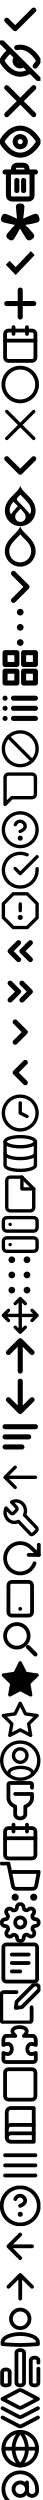
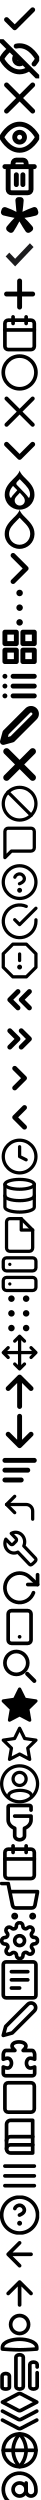
<svg xmlns="http://www.w3.org/2000/svg" xmlns:xlink="http://www.w3.org/1999/xlink">
  <symbol id="checkmark" viewBox="0 0 24 24">
-     <path fill="none" stroke="currentColor" stroke-width="3" stroke-linecap="round" stroke-linejoin="round" d="M20 6L9 17l-5-5" />
+     <path fill="none" stroke="currentColor" stroke-width="3" stroke-linecap="round" stroke-linejoin="round" d="M20 6 9 17l-5-5" />
  </symbol>
  <use xlink:href="#checkmark" width="24" height="24" />
  <view id="checkmark-view" viewBox="0 0 24 24" />
  <symbol id="hide" viewBox="0 0 24 24">
-     <path fill="none" stroke="currentColor" stroke-width="3" stroke-linecap="round" stroke-linejoin="round" d="M17.94 17.94A10.07 10.07 0 0112 20c-7 0-11-8-11-8a18.45 18.45 0 015.06-5.94M9.9 4.24A9.12 9.12 0 0112 4c7 0 11 8 11 8a18.5 18.5 0 01-2.16 3.19m-6.72-1.07a3 3 0 11-4.24-4.24M1 1l22 22" />
+     <path fill="none" stroke="currentColor" stroke-width="3" stroke-linecap="round" stroke-linejoin="round" d="M17.94 17.94A10.07 10.07 0 0 1 12 20c-7 0-11-8-11-8a18.45 18.45 0 0 1 5.06-5.94M9.9 4.24A9.12 9.12 0 0 1 12 4c7 0 11 8 11 8a18.5 18.5 0 0 1-2.16 3.19m-6.72-1.07a3 3 0 1 1-4.24-4.24M1 1l22 22" />
  </symbol>
  <use xlink:href="#hide" y="24" width="24" height="24" />
  <view id="hide-view" viewBox="0 24 24 24" />
  <symbol id="remove" viewBox="0 0 24 24">
-     <path fill="none" d="M20 4L4 20M4 4l16 16" stroke="#000" stroke-width="3" stroke-linecap="round" stroke-linejoin="round" />
+     <path fill="none" d="M20 4 4 20M4 4l16 16" stroke="#000" stroke-width="3" stroke-linecap="round" stroke-linejoin="round" />
  </symbol>
  <use xlink:href="#remove" y="48" width="24" height="24" />
  <view id="remove-view" viewBox="0 48 24 24" />
  <symbol id="show" viewBox="0 0 24 24">
    <path fill="none" stroke="currentColor" stroke-width="3" stroke-linecap="round" stroke-linejoin="round" d="M1 12s4-8 11-8 11 8 11 8-4 8-11 8-11-8-11-8z" />
    <circle fill="none" stroke="currentColor" stroke-width="3" stroke-linecap="round" stroke-linejoin="round" cx="12" cy="12" r="3" />
  </symbol>
  <use xlink:href="#show" y="72" width="24" height="24" />
  <view id="show-view" viewBox="0 72 24 24" />
  <symbol id="trash" viewBox="0 0 24 24">
-     <path fill="none" stroke="currentColor" stroke-width="3" stroke-linecap="round" stroke-linejoin="round" d="M3 6h18m-2 0v14a2 2 0 01-2 2H7a2 2 0 01-2-2V6m3 0V4a2 2 0 012-2h4a2 2 0 012 2v2m-6 5v6m4-6v6" />
+     <path fill="none" stroke="currentColor" stroke-width="3" stroke-linecap="round" stroke-linejoin="round" d="M3 6h18m-2 0v14a2 2 0 0 1-2 2H7a2 2 0 0 1-2-2V6m3 0V4a2 2 0 0 1 2-2h4a2 2 0 0 1 2 2v2m-6 5v6m4-6v6" />
  </symbol>
  <use xlink:href="#trash" y="96" width="24" height="24" />
  <view id="trash-view" viewBox="0 96 24 24" />
  <symbol id="asterisk" viewBox="0 0 24 24">
-     <path d="M2.04 11.869a1.973 1.973 0 01-1.39-2.53l.388-1.2a1.976 1.976 0 012.564-1.254c2.867 1.067 5.02 2.008 6.454 2.826-.31-2.963-.521-5.3-.633-7.013C9.35 1.584 10.245.671 11.36.671h1.172c1.129 0 2.036.933 1.96 2.06-.135 1.991-.378 4.307-.734 6.944 1.993-1.004 4.214-1.947 6.668-2.83 1.044-.376 2.182.202 2.524 1.258l.437 1.35c.338 1.045-.23 2.173-1.287 2.477a43.855 43.855 0 01-7.143 1.447c1.215 1.057 2.841 2.795 4.88 5.213a1.978 1.978 0 01-.38 2.888l-1.005.713c-.89.63-2.124.432-2.736-.472-1.14-1.684-2.421-3.75-3.843-6.2-1.316 2.507-2.515 4.58-3.596 6.212-.6.906-1.828 1.09-2.71.454l-.98-.707a1.986 1.986 0 01-.376-2.877c2.115-2.555 3.676-4.296 4.683-5.224-2.375-.459-4.66-.963-6.854-1.508z" />
+     <path d="M2.04 11.869a1.973 1.973 0 0 1-1.39-2.53l.388-1.2a1.976 1.976 0 0 1 2.564-1.254c2.867 1.067 5.02 2.008 6.454 2.826-.31-2.963-.521-5.3-.633-7.013C9.35 1.584 10.245.671 11.36.671h1.172c1.129 0 2.036.933 1.96 2.06-.135 1.991-.378 4.307-.734 6.944 1.993-1.004 4.214-1.947 6.668-2.83 1.044-.376 2.182.202 2.524 1.258l.437 1.35c.338 1.045-.23 2.173-1.287 2.477a43.855 43.855 0 0 1-7.143 1.447c1.215 1.057 2.841 2.795 4.88 5.213a1.978 1.978 0 0 1-.38 2.888l-1.005.713c-.89.63-2.124.432-2.736-.472-1.14-1.684-2.421-3.75-3.843-6.2-1.316 2.507-2.515 4.58-3.596 6.212-.6.906-1.828 1.09-2.71.454l-.98-.707a1.986 1.986 0 0 1-.376-2.877c2.115-2.555 3.676-4.296 4.683-5.224-2.375-.459-4.66-.963-6.854-1.508Z" />
  </symbol>
  <use xlink:href="#asterisk" y="120" width="24" height="24" />
  <view id="asterisk-view" viewBox="0 120 24 24" />
  <symbol id="checked" viewBox="0 0 24 24">
-     <path d="M5.692 10.644l3.58 3.758 9.036-9.489 2.226 2.34L9.272 19.088l-5.806-6.103 2.226-2.34z" />
+     <path fill="#1b1b1d" d="m5.692 10.644 3.58 3.758 9.036-9.489 2.226 2.34L9.272 19.088l-5.806-6.103 2.226-2.34Z" />
  </symbol>
  <use xlink:href="#checked" y="144" width="24" height="24" />
  <view id="checked-view" viewBox="0 144 24 24" />
  <symbol id="add" viewBox="0 0 24 24">
    <path fill="none" d="M12 4v16m-8-8h16" stroke="#000" stroke-width="3" stroke-linecap="round" stroke-linejoin="round" />
  </symbol>
  <use xlink:href="#add" y="168" width="24" height="24" />
  <view id="add-view" viewBox="0 168 24 24" />
  <symbol id="calendar" viewBox="0 0 24 24">
    <g fill="none" stroke="currentColor" stroke-width="2.25" stroke-linecap="round" stroke-linejoin="round">
      <rect x="3" y="4" width="18" height="18" rx="2" ry="2" />
      <path d="M16 2v4M8 2v4m-5 4h18" />
    </g>
  </symbol>
  <use xlink:href="#calendar" y="192" width="24" height="24" />
  <view id="calendar-view" viewBox="0 192 24 24" />
  <symbol id="circle" viewBox="0 0 24 24">
    <circle cx="12" cy="12" r="10" fill="none" stroke="currentColor" stroke-width="2.25" stroke-linecap="round" />
  </symbol>
  <use xlink:href="#circle" y="216" width="24" height="24" />
  <view id="circle-view" viewBox="0 216 24 24" />
  <symbol id="close" viewBox="0 0 24 24">
-     <path fill="none" d="M20 4L4 20M4 4l16 16" stroke="#000" stroke-width="2" stroke-linecap="round" stroke-linejoin="round" />
+     <path fill="none" d="M20 4 4 20M4 4l16 16" stroke="#000" stroke-width="2.5" stroke-linecap="round" stroke-linejoin="round" />
  </symbol>
  <use xlink:href="#close" y="240" width="24" height="24" />
  <view id="close-view" viewBox="0 240 24 24" />
  <symbol id="drop" viewBox="0 0 24 24">
-     <path fill="none" d="M4 8l8 8 8-8" stroke="#000" stroke-width="3" stroke-linecap="round" stroke-linejoin="round" />
+     <path fill="none" d="m4 8 8 8 8-8" stroke="#000" stroke-width="3" stroke-linecap="round" stroke-linejoin="round" />
  </symbol>
  <use xlink:href="#drop" y="264" width="24" height="24" />
  <view id="drop-view" viewBox="0 264 24 24" />
  <symbol id="drupal" viewBox="0 0 24 24">
-     <path d="M15.792 5.064C14.088 3.408 12.504 1.824 12.024 0c-.48 1.824-2.064 3.408-3.768 5.064-2.496 2.496-5.352 5.352-5.352 9.648-.144 5.016 3.888 9.192 8.904 9.288 5.016.096 9.216-3.888 9.288-8.904v-.384c.048-4.296-2.808-7.152-5.304-9.648zM7.56 15.528a5.498 5.498 0 00-.696 1.128c-.048.048-.096.12-.168.12h-.048c-.216 0-.432-.384-.432-.384-.048-.096-.12-.216-.168-.312L6 15.984c-.552-1.2-.096-2.904-.096-2.904.216-.816.6-1.632 1.08-2.328.312-.432.648-.864.984-1.296l.432.432 2.04 2.064c.096.096.096.216 0 .312L8.328 14.64l-.768.888zm4.56 5.952c-1.728 0-3.168-1.416-3.12-3.168 0-.768.312-1.512.768-2.064.648-.768 1.464-1.56 2.376-2.592 1.032 1.128 1.728 1.848 2.376 2.736.048.048.096.12.12.216.336.528.552 1.128.552 1.776.072 1.728-1.344 3.096-3.072 3.096zm5.904-5.016a.497.497 0 01-.312.264h-.048a.913.913 0 01-.312-.216c-.552-.816-1.176-1.608-1.848-2.28l-.816-.864-2.76-2.856a35.757 35.757 0 01-1.632-1.68c0-.048-.048-.048-.048-.048a1.218 1.218 0 01-.216-.432v-.096c-.096-.48.096-.96.432-1.296.528-.528 1.08-1.08 1.608-1.632.552.6 1.176 1.2 1.776 1.824 1.2 1.128 2.28 2.376 3.288 3.72.816 1.176 1.248 2.496 1.248 3.936-.096.504-.168 1.104-.36 1.656z" />
+     <path d="M15.792 5.064C14.088 3.408 12.504 1.824 12.024 0c-.48 1.824-2.064 3.408-3.768 5.064-2.496 2.496-5.352 5.352-5.352 9.648-.144 5.016 3.888 9.192 8.904 9.288 5.016.096 9.216-3.888 9.288-8.904v-.384c.048-4.296-2.808-7.152-5.304-9.648ZM7.56 15.528a5.498 5.498 0 0 0-.696 1.128c-.048.048-.096.12-.168.12h-.048c-.216 0-.432-.384-.432-.384-.048-.096-.12-.216-.168-.312L6 15.984c-.552-1.2-.096-2.904-.096-2.904.216-.816.6-1.632 1.08-2.328.312-.432.648-.864.984-1.296l.432.432 2.04 2.064c.096.096.096.216 0 .312L8.328 14.64l-.768.888Zm4.56 5.952c-1.728 0-3.168-1.416-3.12-3.168 0-.768.312-1.512.768-2.064.648-.768 1.464-1.56 2.376-2.592 1.032 1.128 1.728 1.848 2.376 2.736.048.048.096.12.12.216.336.528.552 1.128.552 1.776.072 1.728-1.344 3.096-3.072 3.096Zm5.904-5.016a.497.497 0 0 1-.312.264h-.048a.913.913 0 0 1-.312-.216c-.552-.816-1.176-1.608-1.848-2.28l-.816-.864-2.76-2.856a35.757 35.757 0 0 1-1.632-1.68c0-.048-.048-.048-.048-.048a1.218 1.218 0 0 1-.216-.432v-.096c-.096-.48.096-.96.432-1.296.528-.528 1.08-1.08 1.608-1.632.552.6 1.176 1.2 1.776 1.824 1.2 1.128 2.28 2.376 3.288 3.72.816 1.176 1.248 2.496 1.248 3.936-.096.504-.168 1.104-.36 1.656Z" />
  </symbol>
  <use xlink:href="#drupal" y="288" width="24" height="24" />
  <view id="drupal-view" viewBox="0 288 24 24" />
  <symbol id="gin" viewBox="0 0 24 24">
-     <path d="M12 4.92c.6.696 1.272 1.344 1.92 1.992 2.4 2.4 4.56 4.56 4.56 7.776v.408c-.096 3.528-3 6.384-6.528 6.384h-.12c-1.728-.048-3.384-.744-4.56-1.992-1.176-1.296-1.824-2.952-1.776-4.728v-.048c0-3.216 2.256-5.4 4.56-7.776A49.835 49.835 0 0012 4.92zM12 0c-.48 1.824-2.088 3.432-3.792 5.04-2.472 2.52-5.328 5.4-5.328 9.648-.12 5.04 3.912 9.216 8.904 9.312H12c4.92 0 9-3.96 9.12-8.904v-.384c0-4.296-2.88-7.128-5.352-9.648C14.088 3.432 12.48 1.824 12 0z" />
+     <path d="M12 4.92c.6.696 1.272 1.344 1.92 1.992 2.4 2.4 4.56 4.56 4.56 7.776v.408c-.096 3.528-3 6.384-6.528 6.384h-.12c-1.728-.048-3.384-.744-4.56-1.992-1.176-1.296-1.824-2.952-1.776-4.728v-.048c0-3.216 2.256-5.4 4.56-7.776A49.835 49.835 0 0 0 12 4.92ZM12 0c-.48 1.824-2.088 3.432-3.792 5.04-2.472 2.52-5.328 5.4-5.328 9.648-.12 5.04 3.912 9.216 8.904 9.312H12c4.92 0 9-3.96 9.12-8.904v-.384c0-4.296-2.88-7.128-5.352-9.648C14.088 3.432 12.48 1.824 12 0Z" />
  </symbol>
  <use xlink:href="#gin" y="312" width="24" height="24" />
  <view id="gin-view" viewBox="0 312 24 24" />
  <symbol id="handle" viewBox="0 0 24 24">
-     <path fill="none" d="M8 20l8-8-8-8" stroke="#000" stroke-width="3" stroke-linecap="round" stroke-linejoin="round" />
+     <path fill="none" d="m8 20 8-8-8-8" stroke="#000" stroke-width="3" stroke-linecap="round" stroke-linejoin="round" />
  </symbol>
  <use xlink:href="#handle" y="336" width="24" height="24" />
  <view id="handle-view" viewBox="0 336 24 24" />
  <symbol id="more" viewBox="0 0 24 24">
-     <path d="M12 13a1 1 0 100-2 1 1 0 000 2zm0-9a1 1 0 100-2 1 1 0 000 2zm0 18a1 1 0 100-2 1 1 0 000 2z" fill="none" stroke="#000" stroke-width="2" stroke-linecap="round" stroke-linejoin="round" />
+     <path d="M12 13a1 1 0 1 0 0-2 1 1 0 0 0 0 2Zm0-9a1 1 0 1 0 0-2 1 1 0 0 0 0 2Zm0 18a1 1 0 1 0 0-2 1 1 0 0 0 0 2Z" fill="none" stroke="#000" stroke-width="2" stroke-linecap="round" stroke-linejoin="round" />
  </symbol>
  <use xlink:href="#more" y="360" width="24" height="24" />
  <view id="more-view" viewBox="0 360 24 24" />
  <symbol id="grid" viewBox="0 0 24 24">
    <path fill="none" stroke="currentColor" stroke-width="3" stroke-linecap="round" stroke-linejoin="round" d="M3 3h7v7H3zm11 0h7v7h-7zm0 11h7v7h-7zM3 14h7v7H3z" />
  </symbol>
  <use xlink:href="#grid" y="384" width="24" height="24" />
  <view id="grid-view" viewBox="0 384 24 24" />
  <symbol id="list" viewBox="0 0 24 24">
    <path fill="none" stroke="currentColor" stroke-width="3" stroke-linecap="round" stroke-linejoin="round" d="M8 6h13M8 12h13M8 18h13M3 6h.01M3 12h.01M3 18h.01" />
  </symbol>
  <use xlink:href="#list" y="408" width="24" height="24" />
  <view id="list-view" viewBox="0 408 24 24" />
+   <symbol id="media-edit" viewBox="0 0 24 24">
+     <path fill="none" stroke="currentColor" stroke-width="4" stroke-linecap="round" stroke-linejoin="round" d="M17 3a2.828 2.828 0 1 1 4 4L7.5 20.5 2 22l1.5-5.5L17 3z" />
+   </symbol>
+   <use xlink:href="#media-edit" y="432" width="24" height="24" />
+   <view id="media-edit-view" viewBox="0 432 24 24" />
+   <symbol id="media-remove" viewBox="0 0 24 24">
+     <path fill="none" d="M20 4 4 20M4 4l16 16" stroke="#000" stroke-width="4" stroke-linecap="round" stroke-linejoin="round" />
+   </symbol>
+   <use xlink:href="#media-remove" y="456" width="24" height="24" />
+   <view id="media-remove-view" viewBox="0 456 24 24" />
  <symbol id="error" viewBox="0 0 24 24">
    <circle fill="none" stroke="currentColor" stroke-width="2" stroke-linecap="round" stroke-linejoin="round" cx="12" cy="12" r="10" />
-     <path fill="none" stroke="currentColor" stroke-width="2" stroke-linecap="round" stroke-linejoin="round" d="M4.93 4.93l14.14 14.14" />
-   </symbol>
-   <use xlink:href="#error" y="432" width="24" height="24" />
-   <view id="error-view" viewBox="0 432 24 24" />
+     <path fill="none" stroke="currentColor" stroke-width="2" stroke-linecap="round" stroke-linejoin="round" d="m4.93 4.93 14.14 14.14" />
+   </symbol>
+   <use xlink:href="#error" y="480" width="24" height="24" />
+   <view id="error-view" viewBox="0 480 24 24" />
  <symbol id="info" viewBox="0 0 24 24">
-     <path fill="none" stroke="currentColor" stroke-width="2" stroke-linecap="round" stroke-linejoin="round" d="M21 15a2 2 0 01-2 2H7l-4 4V5a2 2 0 012-2h14a2 2 0 012 2z" />
-   </symbol>
-   <use xlink:href="#info" y="456" width="24" height="24" />
-   <view id="info-view" viewBox="0 456 24 24" />
+     <path fill="none" stroke="currentColor" stroke-width="2" stroke-linecap="round" stroke-linejoin="round" d="M21 15a2 2 0 0 1-2 2H7l-4 4V5a2 2 0 0 1 2-2h14a2 2 0 0 1 2 2z" />
+   </symbol>
+   <use xlink:href="#info" y="504" width="24" height="24" />
+   <view id="info-view" viewBox="0 504 24 24" />
  <symbol id="question" viewBox="0 0 24 24">
    <circle fill="none" stroke="currentColor" stroke-width="2" stroke-linecap="round" stroke-linejoin="round" cx="12" cy="12" r="10" />
-     <path fill="none" stroke="currentColor" stroke-width="2" stroke-linecap="round" stroke-linejoin="round" d="M9.09 9a3 3 0 015.83 1c0 2-3 3-3 3" />
+     <path fill="none" stroke="currentColor" stroke-width="2" stroke-linecap="round" stroke-linejoin="round" d="M9.09 9a3 3 0 0 1 5.83 1c0 2-3 3-3 3" />
    <path fill="none" stroke="currentColor" stroke-width="3" stroke-linecap="round" stroke-linejoin="round" d="M12 17h.01" />
  </symbol>
-   <use xlink:href="#question" y="480" width="24" height="24" />
-   <view id="question-view" viewBox="0 480 24 24" />
+   <use xlink:href="#question" y="528" width="24" height="24" />
+   <view id="question-view" viewBox="0 528 24 24" />
  <symbol id="status" viewBox="0 0 24 24">
-     <path fill="none" stroke="currentColor" stroke-width="2" stroke-linecap="round" stroke-linejoin="round" d="M22 11.08V12a10 10 0 11-5.93-9.14" />
-     <path fill="none" stroke="currentColor" stroke-width="2" stroke-linecap="round" stroke-linejoin="round" d="M22 4L12 14.01l-3-3" />
-   </symbol>
-   <use xlink:href="#status" y="504" width="24" height="24" />
-   <view id="status-view" viewBox="0 504 24 24" />
+     <path fill="none" stroke="currentColor" stroke-width="2" stroke-linecap="round" stroke-linejoin="round" d="M22 11.08V12a10 10 0 1 1-5.93-9.14" />
+     <path fill="none" stroke="currentColor" stroke-width="2" stroke-linecap="round" stroke-linejoin="round" d="M22 4 12 14.01l-3-3" />
+   </symbol>
+   <use xlink:href="#status" y="552" width="24" height="24" />
+   <view id="status-view" viewBox="0 552 24 24" />
  <symbol id="warning" viewBox="0 0 24 24">
    <path fill="none" stroke="currentColor" stroke-width="2" stroke-linecap="round" stroke-linejoin="round" d="M7.86 2h8.28L22 7.86v8.28L16.14 22H7.86L2 16.14V7.86L7.86 2zM12 8v4" />
    <path fill="none" stroke="currentColor" stroke-width="3" stroke-linecap="round" stroke-linejoin="round" d="M12 16h.01" />
  </symbol>
-   <use xlink:href="#warning" y="528" width="24" height="24" />
-   <view id="warning-view" viewBox="0 528 24 24" />
+   <use xlink:href="#warning" y="576" width="24" height="24" />
+   <view id="warning-view" viewBox="0 576 24 24" />
  <symbol id="first" viewBox="0 0 24 24">
-     <path fill="none" stroke="currentColor" stroke-width="3" stroke-linecap="round" stroke-linejoin="round" d="M11 17l-5-5 5-5m7 10l-5-5 5-5" />
-   </symbol>
-   <use xlink:href="#first" y="552" width="24" height="24" />
-   <view id="first-view" viewBox="0 552 24 24" />
+     <path fill="none" stroke="currentColor" stroke-width="3" stroke-linecap="round" stroke-linejoin="round" d="m11 17-5-5 5-5m7 10-5-5 5-5" />
+   </symbol>
+   <use xlink:href="#first" y="600" width="24" height="24" />
+   <view id="first-view" viewBox="0 600 24 24" />
  <symbol id="last" viewBox="0 0 24 24">
-     <path fill="none" stroke="currentColor" stroke-width="3" stroke-linecap="round" stroke-linejoin="round" d="M13 17l5-5-5-5M6 17l5-5-5-5" />
-   </symbol>
-   <use xlink:href="#last" y="576" width="24" height="24" />
-   <view id="last-view" viewBox="0 576 24 24" />
+     <path fill="none" stroke="currentColor" stroke-width="3" stroke-linecap="round" stroke-linejoin="round" d="m13 17 5-5-5-5M6 17l5-5-5-5" />
+   </symbol>
+   <use xlink:href="#last" y="624" width="24" height="24" />
+   <view id="last-view" viewBox="0 624 24 24" />
  <symbol id="next" viewBox="0 0 24 24">
-     <path fill="none" stroke="currentColor" stroke-width="3" stroke-linecap="round" stroke-linejoin="round" d="M9 18l6-6-6-6" />
-   </symbol>
-   <use xlink:href="#next" y="600" width="24" height="24" />
-   <view id="next-view" viewBox="0 600 24 24" />
+     <path fill="none" stroke="currentColor" stroke-width="3" stroke-linecap="round" stroke-linejoin="round" d="m9 18 6-6-6-6" />
+   </symbol>
+   <use xlink:href="#next" y="648" width="24" height="24" />
+   <view id="next-view" viewBox="0 648 24 24" />
  <symbol id="prev" viewBox="0 0 24 24">
-     <path fill="none" stroke="currentColor" stroke-width="3" stroke-linecap="round" stroke-linejoin="round" d="M15 18l-6-6 6-6" />
-   </symbol>
-   <use xlink:href="#prev" y="624" width="24" height="24" />
-   <view id="prev-view" viewBox="0 624 24 24" />
+     <path fill="none" stroke="currentColor" stroke-width="3" stroke-linecap="round" stroke-linejoin="round" d="m15 18-6-6 6-6" />
+   </symbol>
+   <use xlink:href="#prev" y="672" width="24" height="24" />
+   <view id="prev-view" viewBox="0 672 24 24" />
  <symbol id="clock" viewBox="0 0 24 24">
    <circle fill="none" stroke="currentColor" stroke-width="2" stroke-linecap="round" stroke-linejoin="round" cx="12" cy="12" r="10" />
    <path fill="none" stroke="currentColor" stroke-width="2" stroke-linecap="round" stroke-linejoin="round" d="M12 6v6l4 2" />
  </symbol>
-   <use xlink:href="#clock" y="648" width="24" height="24" />
-   <view id="clock-view" viewBox="0 648 24 24" />
+   <use xlink:href="#clock" y="696" width="24" height="24" />
+   <view id="clock-view" viewBox="0 696 24 24" />
  <symbol id="database" viewBox="0 0 24 24">
    <ellipse fill="none" stroke="currentColor" stroke-width="2" stroke-linecap="round" stroke-linejoin="round" cx="12" cy="5" rx="9" ry="3" />
    <path fill="none" stroke="currentColor" stroke-width="2" stroke-linecap="round" stroke-linejoin="round" d="M21 12c0 1.66-4 3-9 3s-9-1.34-9-3" />
    <path fill="none" stroke="currentColor" stroke-width="2" stroke-linecap="round" stroke-linejoin="round" d="M3 5v14c0 1.66 4 3 9 3s9-1.34 9-3V5" />
  </symbol>
-   <use xlink:href="#database" y="672" width="24" height="24" />
-   <view id="database-view" viewBox="0 672 24 24" />
+   <use xlink:href="#database" y="720" width="24" height="24" />
+   <view id="database-view" viewBox="0 720 24 24" />
  <symbol id="php" viewBox="0 0 24 24">
-     <path fill="none" stroke="currentColor" stroke-width="2" stroke-linecap="round" stroke-linejoin="round" d="M13 2H6a2 2 0 00-2 2v16a2 2 0 002 2h12a2 2 0 002-2V9z" />
+     <path fill="none" stroke="currentColor" stroke-width="2" stroke-linecap="round" stroke-linejoin="round" d="M13 2H6a2 2 0 0 0-2 2v16a2 2 0 0 0 2 2h12a2 2 0 0 0 2-2V9z" />
    <path fill="none" stroke="currentColor" stroke-width="2" stroke-linecap="round" stroke-linejoin="round" d="M13 2v7h7" />
  </symbol>
-   <use xlink:href="#php" y="696" width="24" height="24" />
-   <view id="php-view" viewBox="0 696 24 24" />
+   <use xlink:href="#php" y="744" width="24" height="24" />
+   <view id="php-view" viewBox="0 744 24 24" />
  <symbol id="server" viewBox="0 0 24 24">
    <rect fill="none" stroke="currentColor" stroke-width="2" stroke-linecap="round" stroke-linejoin="round" x="2" y="2" width="20" height="8" rx="2" ry="2" />
    <rect fill="none" stroke="currentColor" stroke-width="2" stroke-linecap="round" stroke-linejoin="round" x="2" y="14" width="20" height="8" rx="2" ry="2" />
    <path fill="none" stroke="currentColor" stroke-width="2" stroke-linecap="round" stroke-linejoin="round" d="M6 6h.01M6 18h.01" />
  </symbol>
-   <use xlink:href="#server" y="720" width="24" height="24" />
-   <view id="server-view" viewBox="0 720 24 24" />
+   <use xlink:href="#server" y="768" width="24" height="24" />
+   <view id="server-view" viewBox="0 768 24 24" />
  <symbol id="drag-dots" viewBox="0 0 24 24">
-     <path d="M7 13a1 1 0 100-2 1 1 0 000 2zm0-9a1 1 0 100-2 1 1 0 000 2zm0 18a1 1 0 100-2 1 1 0 000 2zm9-9a1 1 0 100-2 1 1 0 000 2zm0-9a1 1 0 100-2 1 1 0 000 2zm0 18a1 1 0 100-2 1 1 0 000 2z" fill="none" stroke="currentColor" stroke-width="2" stroke-linecap="round" stroke-linejoin="round" />
-   </symbol>
-   <use xlink:href="#drag-dots" y="744" width="24" height="24" />
-   <view id="drag-dots-view" viewBox="0 744 24 24" />
+     <path d="M7 13a1 1 0 1 0 0-2 1 1 0 0 0 0 2Zm0-9a1 1 0 1 0 0-2 1 1 0 0 0 0 2Zm0 18a1 1 0 1 0 0-2 1 1 0 0 0 0 2Zm9-9a1 1 0 1 0 0-2 1 1 0 0 0 0 2Zm0-9a1 1 0 1 0 0-2 1 1 0 0 0 0 2Zm0 18a1 1 0 1 0 0-2 1 1 0 0 0 0 2Z" fill="none" stroke="currentColor" stroke-width="2" stroke-linecap="round" stroke-linejoin="round" />
+   </symbol>
+   <use xlink:href="#drag-dots" y="792" width="24" height="24" />
+   <view id="drag-dots-view" viewBox="0 792 24 24" />
  <symbol id="drag" viewBox="0 0 24 24">
-     <path fill="none" stroke="currentColor" stroke-width="2" stroke-linecap="round" stroke-linejoin="round" d="M5 9l-3 3 3 3M9 5l3-3 3 3m0 14l-3 3-3-3M19 9l3 3-3 3M2 12h20M12 2v20" />
-   </symbol>
-   <use xlink:href="#drag" y="768" width="24" height="24" />
-   <view id="drag-view" viewBox="0 768 24 24" />
+     <path fill="none" stroke="currentColor" stroke-width="2" stroke-linecap="round" stroke-linejoin="round" d="m5 9-3 3 3 3M9 5l3-3 3 3m0 14-3 3-3-3M19 9l3 3-3 3M2 12h20M12 2v20" />
+   </symbol>
+   <use xlink:href="#drag" y="816" width="24" height="24" />
+   <view id="drag-view" viewBox="0 816 24 24" />
  <symbol id="sort-asc" viewBox="0 0 24 24">
-     <path fill="none" d="M12 21V3m-7 7l7-7 7 7" stroke="#000" stroke-width="3" stroke-linecap="round" stroke-linejoin="round" />
-   </symbol>
-   <use xlink:href="#sort-asc" y="792" width="24" height="24" />
-   <view id="sort-asc-view" viewBox="0 792 24 24" />
+     <path fill="none" d="M12 21V3m-7 7 7-7 7 7" stroke="#000" stroke-width="3" stroke-linecap="round" stroke-linejoin="round" />
+   </symbol>
+   <use xlink:href="#sort-asc" y="840" width="24" height="24" />
+   <view id="sort-asc-view" viewBox="0 840 24 24" />
  <symbol id="sort-desc" viewBox="0 0 24 24">
-     <path fill="none" d="M12 3v18m7-7l-7 7-7-7" stroke="#000" stroke-width="3" stroke-linecap="round" stroke-linejoin="round" />
-   </symbol>
-   <use xlink:href="#sort-desc" y="816" width="24" height="24" />
-   <view id="sort-desc-view" viewBox="0 816 24 24" />
+     <path fill="none" d="M12 3v18m7-7-7 7-7-7" stroke="#000" stroke-width="3" stroke-linecap="round" stroke-linejoin="round" />
+   </symbol>
+   <use xlink:href="#sort-desc" y="864" width="24" height="24" />
+   <view id="sort-desc-view" viewBox="0 864 24 24" />
  <symbol id="sort" viewBox="0 0 24 24">
    <path fill="none" d="M3 12h14M3 6h18M3 18h10" stroke="#000" stroke-width="3" stroke-linecap="round" stroke-linejoin="round" />
  </symbol>
-   <use xlink:href="#sort" y="840" width="24" height="24" />
-   <view id="sort-view" viewBox="0 840 24 24" />
+   <use xlink:href="#sort" y="888" width="24" height="24" />
+   <view id="sort-view" viewBox="0 888 24 24" />
  <symbol id="backtosite" viewBox="0 0 24 24">
-     <path fill="none" d="M21 12H3m6 6l-6-6 6-6" stroke="#000" stroke-width="2" stroke-linecap="round" stroke-linejoin="round" />
-   </symbol>
-   <use xlink:href="#backtosite" y="864" width="24" height="24" />
-   <view id="backtosite-view" viewBox="0 864 24 24" />
+     <path fill="none" stroke="#000" stroke-width="2" stroke-linecap="round" stroke-linejoin="round" d="M9 14 4 9l5-5" />
+     <path fill="none" stroke="#000" stroke-width="2" stroke-linecap="round" stroke-linejoin="round" d="M20 18v-5a4 4 0 0 0-4-4H4" />
+   </symbol>
+   <use xlink:href="#backtosite" y="912" width="24" height="24" />
+   <view id="backtosite-view" viewBox="0 912 24 24" />
  <symbol id="devel" viewBox="0 0 24 24">
-     <path fill="none" clip-rule="evenodd" d="M4.63 13.01c-1.695-1.787-2.114-4.52-1.04-6.78l2.839 2.995a1.156 1.156 0 001.696 0l1.64-1.675a1.3 1.3 0 00.352-.896c0-.337-.126-.659-.352-.896l-2.88-3.04c2.116-1.22 4.734-.86 6.484.888 1.75 1.749 2.233 4.489 1.196 6.785l7.073 7.462c.232.245.362.576.362.922 0 .345-.13.677-.362.92l-.873.923C20.534 20.863 19.22 22 18.892 22c-.327 0-.641-.137-.873-.382l-7.067-7.461c-2.125 1.07-4.658.61-6.323-1.147z" stroke="#000" stroke-width="2" stroke-linecap="round" stroke-linejoin="round" />
-   </symbol>
-   <use xlink:href="#devel" y="888" width="24" height="24" />
-   <view id="devel-view" viewBox="0 888 24 24" />
+     <path fill="none" clip-rule="evenodd" d="M4.63 13.01c-1.695-1.787-2.114-4.52-1.04-6.78l2.839 2.995a1.156 1.156 0 0 0 1.696 0l1.64-1.675a1.3 1.3 0 0 0 .352-.896c0-.337-.126-.659-.352-.896l-2.88-3.04c2.116-1.22 4.734-.86 6.484.888 1.75 1.749 2.233 4.489 1.196 6.785l7.073 7.462c.232.245.362.576.362.922 0 .345-.13.677-.362.92l-.873.923C20.534 20.863 19.22 22 18.892 22c-.327 0-.641-.137-.873-.382l-7.067-7.461c-2.125 1.07-4.658.61-6.323-1.147Z" stroke="#000" stroke-width="2" stroke-linecap="round" stroke-linejoin="round" />
+   </symbol>
+   <use xlink:href="#devel" y="936" width="24" height="24" />
+   <view id="devel-view" viewBox="0 936 24 24" />
  <symbol id="rebuild-cache" viewBox="0 0 24 24">
    <path fill="none" stroke="currentColor" stroke-width="2.25" stroke-linecap="round" stroke-linejoin="round" d="M23 4v6h-6" />
-     <path fill="none" stroke="currentColor" stroke-width="2.25" stroke-linecap="round" stroke-linejoin="round" d="M20.49 15a9 9 0 11-2.12-9.36L23 10" />
-   </symbol>
-   <use xlink:href="#rebuild-cache" y="912" width="24" height="24" />
-   <view id="rebuild-cache-view" viewBox="0 912 24 24" />
+     <path fill="none" stroke="currentColor" stroke-width="2.25" stroke-linecap="round" stroke-linejoin="round" d="M20.49 15a9 9 0 1 1-2.12-9.36L23 10" />
+   </symbol>
+   <use xlink:href="#rebuild-cache" y="960" width="24" height="24" />
+   <view id="rebuild-cache-view" viewBox="0 960 24 24" />
  <symbol id="responsive-preview" viewBox="0 0 24 24">
    <rect fill="none" stroke="currentColor" stroke-width="2.25" stroke-linecap="round" stroke-linejoin="round" x="5" y="2" width="14" height="20" rx="2" ry="2" />
    <path fill="none" stroke="currentColor" stroke-width="2.25" stroke-linecap="round" stroke-linejoin="round" d="M12 18h.01" />
  </symbol>
-   <use xlink:href="#responsive-preview" y="936" width="24" height="24" />
-   <view id="responsive-preview-view" viewBox="0 936 24 24" />
+   <use xlink:href="#responsive-preview" y="984" width="24" height="24" />
+   <view id="responsive-preview-view" viewBox="0 984 24 24" />
  <symbol id="search" viewBox="0 0 24 24">
-     <path fill="none" d="M10 17a7 7 0 100-14 7 7 0 000 14z" stroke="#000" stroke-width="2.25" stroke-linecap="round" stroke-linejoin="round" />
-     <path fill="none" d="M21 21l-4.35-4.35" stroke="#000" stroke-width="2.5" stroke-linecap="round" stroke-linejoin="round" />
-   </symbol>
-   <use xlink:href="#search" y="960" width="24" height="24" />
-   <view id="search-view" viewBox="0 960 24 24" />
+     <path fill="none" d="M10 17a7 7 0 1 0 0-14 7 7 0 0 0 0 14Z" stroke="#000" stroke-width="2.25" stroke-linecap="round" stroke-linejoin="round" />
+     <path fill="none" d="m21 21-4.35-4.35" stroke="#000" stroke-width="2.5" stroke-linecap="round" stroke-linejoin="round" />
+   </symbol>
+   <use xlink:href="#search" y="1008" width="24" height="24" />
+   <view id="search-view" viewBox="0 1008 24 24" />
  <symbol id="shortcut-filled" viewBox="0 0 24 24">
-     <path fill="currentColor" stroke="currentColor" stroke-width="2" stroke-linecap="round" stroke-linejoin="round" d="M12 2l3.09 6.26L22 9.27l-5 4.87 1.18 6.88L12 17.77l-6.18 3.25L7 14.14 2 9.27l6.91-1.01L12 2z" />
-   </symbol>
-   <use xlink:href="#shortcut-filled" y="984" width="24" height="24" />
-   <view id="shortcut-filled-view" viewBox="0 984 24 24" />
+     <path fill="currentColor" stroke="currentColor" stroke-width="2" stroke-linecap="round" stroke-linejoin="round" d="m12 2 3.09 6.26L22 9.27l-5 4.87 1.18 6.88L12 17.77l-6.18 3.25L7 14.14 2 9.27l6.91-1.01L12 2z" />
+   </symbol>
+   <use xlink:href="#shortcut-filled" y="1032" width="24" height="24" />
+   <view id="shortcut-filled-view" viewBox="0 1032 24 24" />
  <symbol id="shortcut" viewBox="0 0 24 24">
-     <path fill="none" stroke="currentColor" stroke-width="2" stroke-linecap="round" stroke-linejoin="round" d="M12 2l3.09 6.26L22 9.27l-5 4.87 1.18 6.88L12 17.77l-6.18 3.25L7 14.14 2 9.27l6.91-1.01L12 2z" />
-   </symbol>
-   <use xlink:href="#shortcut" y="1008" width="24" height="24" />
-   <view id="shortcut-view" viewBox="0 1008 24 24" />
+     <path fill="none" stroke="currentColor" stroke-width="2" stroke-linecap="round" stroke-linejoin="round" d="m12 2 3.09 6.26L22 9.27l-5 4.87 1.18 6.88L12 17.77l-6.18 3.25L7 14.14 2 9.27l6.91-1.01L12 2z" />
+   </symbol>
+   <use xlink:href="#shortcut" y="1056" width="24" height="24" />
+   <view id="shortcut-view" viewBox="0 1056 24 24" />
  <symbol id="user" viewBox="0 0 24 24">
-     <path fill="none" clip-rule="evenodd" d="M12 13a4 4 0 100-8 4 4 0 000 8z" stroke="#000" stroke-width="2" stroke-linecap="round" stroke-linejoin="round" />
+     <path fill="none" clip-rule="evenodd" d="M12 13a4 4 0 1 0 0-8 4 4 0 0 0 0 8Z" stroke="#000" stroke-width="2" stroke-linecap="round" stroke-linejoin="round" />
    <path fill="none" d="M5.25 20v-.667C5.25 17 9.314 16 12.25 16s7 1 7 3.333V20" stroke="#000" stroke-width="2" stroke-linecap="round" stroke-linejoin="round" />
-     <path fill="none" d="M23 12c0 6.075-4.925 11-11 11S1 18.075 1 12 5.925 1 12 1s11 4.925 11 11z" stroke="#000" stroke-width="2" stroke-linecap="round" stroke-linejoin="round" />
-   </symbol>
-   <use xlink:href="#user" y="1032" width="24" height="24" />
-   <view id="user-view" viewBox="0 1032 24 24" />
+     <path fill="none" d="M23 12c0 6.075-4.925 11-11 11S1 18.075 1 12 5.925 1 12 1s11 4.925 11 11Z" stroke="#000" stroke-width="2" stroke-linecap="round" stroke-linejoin="round" />
+   </symbol>
+   <use xlink:href="#user" y="1080" width="24" height="24" />
+   <view id="user-view" viewBox="0 1080 24 24" />
  <symbol id="appearance" viewBox="0 0 24 24">
    <path fill="none" d="M9 7.75h10m0-3.673v-2.02c0-.445-.448-.807-1-.807H6c-.552 0-1 .362-1 .808v8.077c.004 2.175 1.562 4.153 4 5.077v4.615c0 1.338 1.343 2.423 3 2.423s3-1.085 3-2.423v-4.615c2.438-.924 3.997-2.902 4-5.077V7.75" stroke="currentColor" stroke-width="2.25" stroke-linecap="round" stroke-linejoin="round" />
  </symbol>
-   <use xlink:href="#appearance" y="1056" width="24" height="24" />
-   <view id="appearance-view" viewBox="0 1056 24 24" />
+   <use xlink:href="#appearance" y="1104" width="24" height="24" />
+   <view id="appearance-view" viewBox="0 1104 24 24" />
  <symbol id="bat" viewBox="0 0 24 24">
    <g fill="none" stroke="currentColor" stroke-width="2.25" stroke-linecap="round" stroke-linejoin="round">
      <rect x="3" y="4" width="18" height="18" rx="2" ry="2" />
      <path d="M16 2v4M8 2v4m-5 4h18" />
    </g>
  </symbol>
-   <use xlink:href="#bat" y="1080" width="24" height="24" />
-   <view id="bat-view" viewBox="0 1080 24 24" />
+   <use xlink:href="#bat" y="1128" width="24" height="24" />
+   <view id="bat-view" viewBox="0 1128 24 24" />
  <symbol id="commerce" viewBox="0 0 24 24">
    <circle fill="none" stroke="currentColor" stroke-width="2.25" stroke-linecap="round" stroke-linejoin="round" cx="9" cy="21" r="1" />
    <circle fill="none" stroke="currentColor" stroke-width="2.25" stroke-linecap="round" stroke-linejoin="round" cx="20" cy="21" r="1" />
-     <path fill="none" stroke="currentColor" stroke-width="2.25" stroke-linecap="round" stroke-linejoin="round" d="M1 1h4l2.68 13.39a2 2 0 002 1.61h9.72a2 2 0 002-1.61L23 6H6" />
-   </symbol>
-   <use xlink:href="#commerce" y="1104" width="24" height="24" />
-   <view id="commerce-view" viewBox="0 1104 24 24" />
+     <path fill="none" stroke="currentColor" stroke-width="2.25" stroke-linecap="round" stroke-linejoin="round" d="M1 1h4l2.68 13.39a2 2 0 0 0 2 1.61h9.72a2 2 0 0 0 2-1.61L23 6H6" />
+   </symbol>
+   <use xlink:href="#commerce" y="1152" width="24" height="24" />
+   <view id="commerce-view" viewBox="0 1152 24 24" />
  <symbol id="config" viewBox="0 0 24 24">
    <circle fill="none" stroke="currentColor" stroke-width="2.25" stroke-linecap="round" stroke-linejoin="round" cx="12" cy="12" r="3" />
-     <path fill="none" stroke="currentColor" stroke-width="2.25" stroke-linecap="round" stroke-linejoin="round" d="M19.4 15a1.65 1.65 0 00.33 1.82l.06.06a2 2 0 010 2.83 2 2 0 01-2.83 0l-.06-.06a1.65 1.65 0 00-1.82-.33 1.65 1.65 0 00-1 1.51V21a2 2 0 01-2 2 2 2 0 01-2-2v-.09A1.65 1.65 0 009 19.4a1.65 1.65 0 00-1.82.33l-.06.06a2 2 0 01-2.83 0 2 2 0 010-2.83l.06-.06a1.65 1.65 0 00.33-1.82 1.65 1.65 0 00-1.51-1H3a2 2 0 01-2-2 2 2 0 012-2h.09A1.65 1.65 0 004.6 9a1.65 1.65 0 00-.33-1.82l-.06-.06a2 2 0 010-2.83 2 2 0 012.83 0l.06.06a1.65 1.65 0 001.82.33H9a1.65 1.65 0 001-1.51V3a2 2 0 012-2 2 2 0 012 2v.09a1.65 1.65 0 001 1.51 1.65 1.65 0 001.82-.33l.06-.06a2 2 0 012.83 0 2 2 0 010 2.83l-.06.06a1.65 1.65 0 00-.33 1.82V9a1.65 1.65 0 001.51 1H21a2 2 0 012 2 2 2 0 01-2 2h-.09a1.65 1.65 0 00-1.51 1z" />
-   </symbol>
-   <use xlink:href="#config" y="1128" width="24" height="24" />
-   <view id="config-view" viewBox="0 1128 24 24" />
+     <path fill="none" stroke="currentColor" stroke-width="2.25" stroke-linecap="round" stroke-linejoin="round" d="M19.4 15a1.65 1.65 0 0 0 .33 1.82l.06.06a2 2 0 0 1 0 2.83 2 2 0 0 1-2.83 0l-.06-.06a1.65 1.65 0 0 0-1.82-.33 1.65 1.65 0 0 0-1 1.51V21a2 2 0 0 1-2 2 2 2 0 0 1-2-2v-.09A1.65 1.65 0 0 0 9 19.4a1.65 1.65 0 0 0-1.82.33l-.06.06a2 2 0 0 1-2.83 0 2 2 0 0 1 0-2.83l.06-.06a1.65 1.65 0 0 0 .33-1.82 1.65 1.65 0 0 0-1.51-1H3a2 2 0 0 1-2-2 2 2 0 0 1 2-2h.09A1.65 1.65 0 0 0 4.6 9a1.65 1.65 0 0 0-.33-1.82l-.06-.06a2 2 0 0 1 0-2.83 2 2 0 0 1 2.83 0l.06.06a1.65 1.65 0 0 0 1.82.33H9a1.65 1.65 0 0 0 1-1.51V3a2 2 0 0 1 2-2 2 2 0 0 1 2 2v.09a1.65 1.65 0 0 0 1 1.51 1.65 1.65 0 0 0 1.82-.33l.06-.06a2 2 0 0 1 2.83 0 2 2 0 0 1 0 2.83l-.06.06a1.65 1.65 0 0 0-.33 1.82V9a1.65 1.65 0 0 0 1.51 1H21a2 2 0 0 1 2 2 2 2 0 0 1-2 2h-.09a1.65 1.65 0 0 0-1.51 1z" />
+   </symbol>
+   <use xlink:href="#config" y="1176" width="24" height="24" />
+   <view id="config-view" viewBox="0 1176 24 24" />
  <symbol id="content" viewBox="0 0 24 24">
-     <path d="M3.667 23h16.666C21.444 23 22 22.436 22 21.308V2.692C22 1.758 21.254 1 20.333 1H3.667C2.747 1 2 1.758 2 2.692v18.616C2 22.242 2.746 23 3.667 23zM7 17h5m-5-5h10M7 7h10" fill="none" stroke="currentColor" stroke-width="2.25" stroke-linecap="round" stroke-linejoin="round" />
-   </symbol>
-   <use xlink:href="#content" y="1152" width="24" height="24" />
-   <view id="content-view" viewBox="0 1152 24 24" />
+     <path d="M3.667 23h16.666C21.444 23 22 22.436 22 21.308V2.692C22 1.758 21.254 1 20.333 1H3.667C2.747 1 2 1.758 2 2.692v18.616C2 22.242 2.746 23 3.667 23ZM7 17h5m-5-5h10M7 7h10" fill="none" stroke="currentColor" stroke-width="2.25" stroke-linecap="round" stroke-linejoin="round" />
+   </symbol>
+   <use xlink:href="#content" y="1200" width="24" height="24" />
+   <view id="content-view" viewBox="0 1200 24 24" />
  <symbol id="edit" viewBox="0 0 24 24">
-     <path fill="none" clip-rule="evenodd" d="M13.045 14.136l-3.712.531.53-3.713 9.546-9.546a2.25 2.25 0 113.182 3.182l-9.546 9.546z" stroke="#000" stroke-width="2.25" stroke-linecap="round" stroke-linejoin="round" />
-     <path fill="none" d="M18.75 14.25v7.5a1.5 1.5 0 01-1.5 1.5h-15a1.5 1.5 0 01-1.5-1.5v-15a1.5 1.5 0 011.5-1.5h7.5" stroke="#000" stroke-width="2.25" stroke-linecap="round" stroke-linejoin="round" />
-   </symbol>
-   <use xlink:href="#edit" y="1176" width="24" height="24" />
-   <view id="edit-view" viewBox="0 1176 24 24" />
+     <path fill="none" stroke="currentColor" stroke-width="2.25" stroke-linecap="round" stroke-linejoin="round" d="M17 3a2.828 2.828 0 1 1 4 4L7.5 20.5 2 22l1.5-5.5L17 3z" />
+   </symbol>
+   <use xlink:href="#edit" y="1224" width="24" height="24" />
+   <view id="edit-view" viewBox="0 1224 24 24" />
  <symbol id="extend" viewBox="0 0 24 24">
-     <path fill="none" d="M19.765 22.719l-8.151-.002H3.462a1.46 1.46 0 01-1.46-1.46v-3.913c1.526.621 3.278 1.157 4.278-.152 1-1.308 1-3.124 0-4.432-1-1.309-2.752-.772-4.277-.151L2 9.693c0-.807.654-2.46 1.46-2.46h5.654C7.688 5.806 6.606 4.495 8.032 3.069c1.426-1.425 5.737-1.425 7.163 0 1.425 1.426.412 2.737-1.014 4.163h5.585c.806 0 1.46 1.653 1.46 2.459l-.004 2.916c-1.525-.62-3.277-1.157-4.277.152a3.65 3.65 0 000 4.433c1 1.308 2.751.772 4.276.15l.004 3.917a1.46 1.46 0 01-1.46 1.46z" stroke="#000" stroke-width="2.25" stroke-linecap="round" stroke-linejoin="round" />
-   </symbol>
-   <use xlink:href="#extend" y="1200" width="24" height="24" />
-   <view id="extend-view" viewBox="0 1200 24 24" />
+     <path fill="none" d="m19.765 22.719-8.151-.002H3.462a1.46 1.46 0 0 1-1.46-1.46v-3.913c1.526.621 3.278 1.157 4.278-.152 1-1.308 1-3.124 0-4.432-1-1.309-2.752-.772-4.277-.151L2 9.693c0-.807.654-2.46 1.46-2.46h5.654C7.688 5.806 6.606 4.495 8.032 3.069c1.426-1.425 5.737-1.425 7.163 0 1.425 1.426.412 2.737-1.014 4.163h5.585c.806 0 1.46 1.653 1.46 2.459l-.004 2.916c-1.525-.62-3.277-1.157-4.277.152a3.65 3.65 0 0 0 0 4.433c1 1.308 2.751.772 4.276.15l.004 3.917a1.46 1.46 0 0 1-1.46 1.46Z" stroke="#000" stroke-width="2.25" stroke-linecap="round" stroke-linejoin="round" />
+   </symbol>
+   <use xlink:href="#extend" y="1248" width="24" height="24" />
+   <view id="extend-view" viewBox="0 1248 24 24" />
  <symbol id="fallback" viewBox="0 0 24 24">
    <rect fill="none" stroke="currentColor" stroke-width="2.25" stroke-linecap="round" x="3" y="3" width="18" height="18" rx="2" ry="2" />
  </symbol>
-   <use xlink:href="#fallback" y="1224" width="24" height="24" />
-   <view id="fallback-view" viewBox="0 1224 24 24" />
+   <use xlink:href="#fallback" y="1272" width="24" height="24" />
+   <view id="fallback-view" viewBox="0 1272 24 24" />
  <symbol id="group" viewBox="0 0 24 24">
-     <path fill="none" d="M4 19.5A2.5 2.5 0 016.5 17H20M4 14.5A2.5 2.5 0 016.5 12H20" stroke="#000" stroke-width="2.25" stroke-linecap="round" stroke-linejoin="round" />
-     <path fill="none" d="M6.5 2H20v20H6.5A2.5 2.5 0 014 19.5v-15A2.5 2.5 0 016.5 2v0z" stroke="#000" stroke-width="2.25" stroke-linecap="round" stroke-linejoin="round" />
-   </symbol>
-   <use xlink:href="#group" y="1248" width="24" height="24" />
-   <view id="group-view" viewBox="0 1248 24 24" />
+     <path fill="none" d="M4 19.5A2.5 2.5 0 0 1 6.5 17H20M4 14.5A2.5 2.5 0 0 1 6.5 12H20" stroke="#000" stroke-width="2.25" stroke-linecap="round" stroke-linejoin="round" />
+     <path fill="none" d="M6.5 2H20v20H6.5A2.5 2.5 0 0 1 4 19.5v-15A2.5 2.5 0 0 1 6.5 2v0Z" stroke="#000" stroke-width="2.25" stroke-linecap="round" stroke-linejoin="round" />
+   </symbol>
+   <use xlink:href="#group" y="1296" width="24" height="24" />
+   <view id="group-view" viewBox="0 1296 24 24" />
  <symbol id="hamburger" viewBox="0 0 24 24">
    <path fill="none" stroke="currentColor" stroke-width="2.25" stroke-linecap="round" stroke-linejoin="round" d="M3 12h18M3 6h18M3 18h18" />
  </symbol>
-   <use xlink:href="#hamburger" y="1272" width="24" height="24" />
-   <view id="hamburger-view" viewBox="0 1272 24 24" />
+   <use xlink:href="#hamburger" y="1320" width="24" height="24" />
+   <view id="hamburger-view" viewBox="0 1320 24 24" />
  <symbol id="help" viewBox="0 0 24 24">
-     <path fill="none" d="M23 12c0 6.075-4.925 11-11 11S1 18.075 1 12 5.925 1 12 1s11 4.925 11 11z" stroke="#000" stroke-width="2.25" stroke-linecap="round" stroke-linejoin="round" />
-     <path fill="none" d="M9.09 8a3 3 0 015.83 1c0 2-3 3-3 3" stroke="#000" stroke-width="2.25" stroke-linecap="round" stroke-linejoin="round" />
+     <path fill="none" d="M23 12c0 6.075-4.925 11-11 11S1 18.075 1 12 5.925 1 12 1s11 4.925 11 11Z" stroke="#000" stroke-width="2.25" stroke-linecap="round" stroke-linejoin="round" />
+     <path fill="none" d="M9.09 8a3 3 0 0 1 5.83 1c0 2-3 3-3 3" stroke="#000" stroke-width="2.25" stroke-linecap="round" stroke-linejoin="round" />
    <path fill="none" d="M12 17h.01" stroke="#000" stroke-width="3" stroke-linecap="round" stroke-linejoin="round" />
  </symbol>
-   <use xlink:href="#help" y="1296" width="24" height="24" />
-   <view id="help-view" viewBox="0 1296 24 24" />
+   <use xlink:href="#help" y="1344" width="24" height="24" />
+   <view id="help-view" viewBox="0 1344 24 24" />
  <symbol id="nav-toggle-toleft" viewBox="0 0 24 24">
-     <path fill="none" stroke="currentColor" stroke-width="2.25" stroke-linecap="round" stroke-linejoin="round" d="M19 12H5m7 7l-7-7 7-7" />
-   </symbol>
-   <use xlink:href="#nav-toggle-toleft" y="1320" width="24" height="24" />
-   <view id="nav-toggle-toleft-view" viewBox="0 1320 24 24" />
+     <path fill="none" stroke="currentColor" stroke-width="2.25" stroke-linecap="round" stroke-linejoin="round" d="M19 12H5m7 7-7-7 7-7" />
+   </symbol>
+   <use xlink:href="#nav-toggle-toleft" y="1368" width="24" height="24" />
+   <view id="nav-toggle-toleft-view" viewBox="0 1368 24 24" />
  <symbol id="nav-toggle-totop" viewBox="0 0 24 24">
-     <path fill="none" stroke="currentColor" stroke-width="2.25" stroke-linecap="round" stroke-linejoin="round" d="M12 19V5m-7 7l7-7 7 7" />
-   </symbol>
-   <use xlink:href="#nav-toggle-totop" y="1344" width="24" height="24" />
-   <view id="nav-toggle-totop-view" viewBox="0 1344 24 24" />
+     <path fill="none" stroke="currentColor" stroke-width="2.25" stroke-linecap="round" stroke-linejoin="round" d="M12 19V5m-7 7 7-7 7 7" />
+   </symbol>
+   <use xlink:href="#nav-toggle-totop" y="1392" width="24" height="24" />
+   <view id="nav-toggle-totop-view" viewBox="0 1392 24 24" />
  <symbol id="people" viewBox="0 0 24 24">
-     <path fill="none" clip-rule="evenodd" d="M12 12.5a5.5 5.5 0 100-11 5.5 5.5 0 000 11z" stroke="#000" stroke-width="2.25" stroke-linecap="round" stroke-linejoin="round" />
+     <path fill="none" clip-rule="evenodd" d="M12 12.5a5.5 5.5 0 1 0 0-11 5.5 5.5 0 0 0 0 11Z" stroke="#000" stroke-width="2.25" stroke-linecap="round" stroke-linejoin="round" />
    <path fill="none" d="M1.5 22v-1c0-3.5 6.096-5 10.5-5s10.5 1.5 10.5 5v1m0 0s-6.395.5-10.5.5S1.5 22 1.5 22" stroke="#000" stroke-width="2.25" stroke-linecap="round" stroke-linejoin="round" />
  </symbol>
-   <use xlink:href="#people" y="1368" width="24" height="24" />
-   <view id="people-view" viewBox="0 1368 24 24" />
+   <use xlink:href="#people" y="1416" width="24" height="24" />
+   <view id="people-view" viewBox="0 1416 24 24" />
  <symbol id="reports" viewBox="0 0 24 24">
-     <path fill="none" d="M5.75 14.5v6.991c.001.268-.199.518-.532.667-1.04.462-2.395.462-3.436 0-.333-.149-.533-.4-.532-.667V14.5m4.5 0c0-.828-1.007-1.5-2.25-1.5s-2.25.672-2.25 1.5m13-11.5v17.985a1.2 1.2 0 01-.532 1 3.1 3.1 0 01-3.436 0 1.2 1.2 0 01-.532-1V3m4.5 0c0-.828-1.007-1.5-2.25-1.5S9.75 2.172 9.75 3m13 4.5V9m-4.5-1.5v13.557c-.001.383.199.74.532.953a3.23 3.23 0 003.436 0 1.13 1.13 0 00.532-.953V12.5m0-5c0-.828-1.007-1.5-2.25-1.5s-2.25.672-2.25 1.5" stroke="#000" stroke-width="2.25" stroke-linecap="round" stroke-linejoin="round" />
-   </symbol>
-   <use xlink:href="#reports" y="1392" width="24" height="24" />
-   <view id="reports-view" viewBox="0 1392 24 24" />
+     <path fill="none" d="M5.75 14.5v6.991c.001.268-.199.518-.532.667-1.04.462-2.395.462-3.436 0-.333-.149-.533-.4-.532-.667V14.5m4.5 0c0-.828-1.007-1.5-2.25-1.5s-2.25.672-2.25 1.5m13-11.5v17.985a1.2 1.2 0 0 1-.532 1 3.1 3.1 0 0 1-3.436 0 1.2 1.2 0 0 1-.532-1V3m4.5 0c0-.828-1.007-1.5-2.25-1.5S9.75 2.172 9.75 3m13 4.5V9m-4.5-1.5v13.557c-.001.383.199.74.532.953a3.23 3.23 0 0 0 3.436 0 1.13 1.13 0 0 0 .532-.953V12.5m0-5c0-.828-1.007-1.5-2.25-1.5s-2.25.672-2.25 1.5" stroke="#000" stroke-width="2.25" stroke-linecap="round" stroke-linejoin="round" />
+   </symbol>
+   <use xlink:href="#reports" y="1440" width="24" height="24" />
+   <view id="reports-view" viewBox="0 1440 24 24" />
  <symbol id="structure" viewBox="0 0 24 24">
-     <path fill="none" d="M12.928 1.486a2 2 0 00-1.856 0L1.5 6.5l9.572 5.014a2 2 0 001.856 0L22.5 6.5l-9.572-5.014zM1.5 12l9.572 5.014a2 2 0 001.856 0L22.5 12m-21 5.5l9.572 5.014a2 2 0 001.856 0L22.5 17.5" stroke="#000" stroke-width="2.25" stroke-linecap="round" stroke-linejoin="round" />
-   </symbol>
-   <use xlink:href="#structure" y="1416" width="24" height="24" />
-   <view id="structure-view" viewBox="0 1416 24 24" />
+     <path fill="none" d="M12.928 1.486a2 2 0 0 0-1.856 0L1.5 6.5l9.572 5.014a2 2 0 0 0 1.856 0L22.5 6.5l-9.572-5.014ZM1.5 12l9.572 5.014a2 2 0 0 0 1.856 0L22.5 12m-21 5.5 9.572 5.014a2 2 0 0 0 1.856 0L22.5 17.5" stroke="#000" stroke-width="2.25" stroke-linecap="round" stroke-linejoin="round" />
+   </symbol>
+   <use xlink:href="#structure" y="1464" width="24" height="24" />
+   <view id="structure-view" viewBox="0 1464 24 24" />
  <symbol id="tmgmt" viewBox="0 0 24 24">
    <circle fill="none" stroke="currentColor" stroke-width="2.25" stroke-linecap="round" stroke-linejoin="round" cx="12" cy="12" r="10" />
-     <path fill="none" stroke="currentColor" stroke-width="2.25" stroke-linecap="round" stroke-linejoin="round" d="M2 12h20M12 2a15.3 15.3 0 014 10 15.3 15.3 0 01-4 10 15.3 15.3 0 01-4-10 15.3 15.3 0 014-10z" />
-   </symbol>
-   <use xlink:href="#tmgmt" y="1440" width="24" height="24" />
-   <view id="tmgmt-view" viewBox="0 1440 24 24" />
+     <path fill="none" stroke="currentColor" stroke-width="2.25" stroke-linecap="round" stroke-linejoin="round" d="M2 12h20M12 2a15.3 15.3 0 0 1 4 10 15.3 15.3 0 0 1-4 10 15.3 15.3 0 0 1-4-10 15.3 15.3 0 0 1 4-10z" />
+   </symbol>
+   <use xlink:href="#tmgmt" y="1488" width="24" height="24" />
+   <view id="tmgmt-view" viewBox="0 1488 24 24" />
  <symbol id="webform" viewBox="0 0 24 24">
-     <path d="M12 16a4 4 0 100-8 4 4 0 000 8z" stroke="currentColor" stroke-width="2.25" stroke-linecap="round" stroke-linejoin="round" fill="none" />
-     <path d="M16 8v5a3 3 0 006 0v-1a10 10 0 10-3.92 7.94" stroke="currentColor" stroke-width="2.25" stroke-linecap="round" stroke-linejoin="round" fill="none" />
-   </symbol>
-   <use xlink:href="#webform" y="1464" width="24" height="24" />
-   <view id="webform-view" viewBox="0 1464 24 24" />
+     <path d="M12 16a4 4 0 1 0 0-8 4 4 0 0 0 0 8Z" stroke="currentColor" stroke-width="2.25" stroke-linecap="round" stroke-linejoin="round" fill="none" />
+     <path d="M16 8v5a3 3 0 0 0 6 0v-1a10 10 0 1 0-3.92 7.94" stroke="currentColor" stroke-width="2.25" stroke-linecap="round" stroke-linejoin="round" fill="none" />
+   </symbol>
+   <use xlink:href="#webform" y="1512" width="24" height="24" />
+   <view id="webform-view" viewBox="0 1512 24 24" />
</svg>
